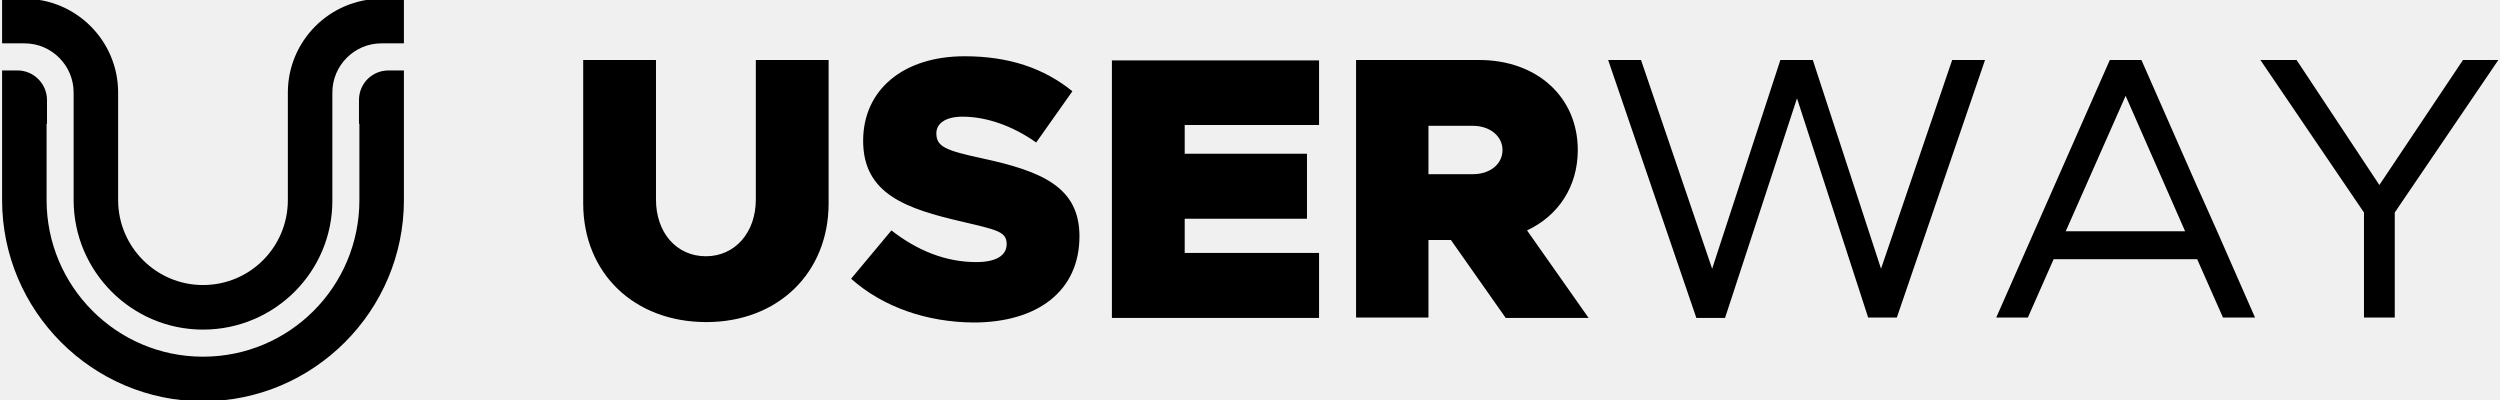
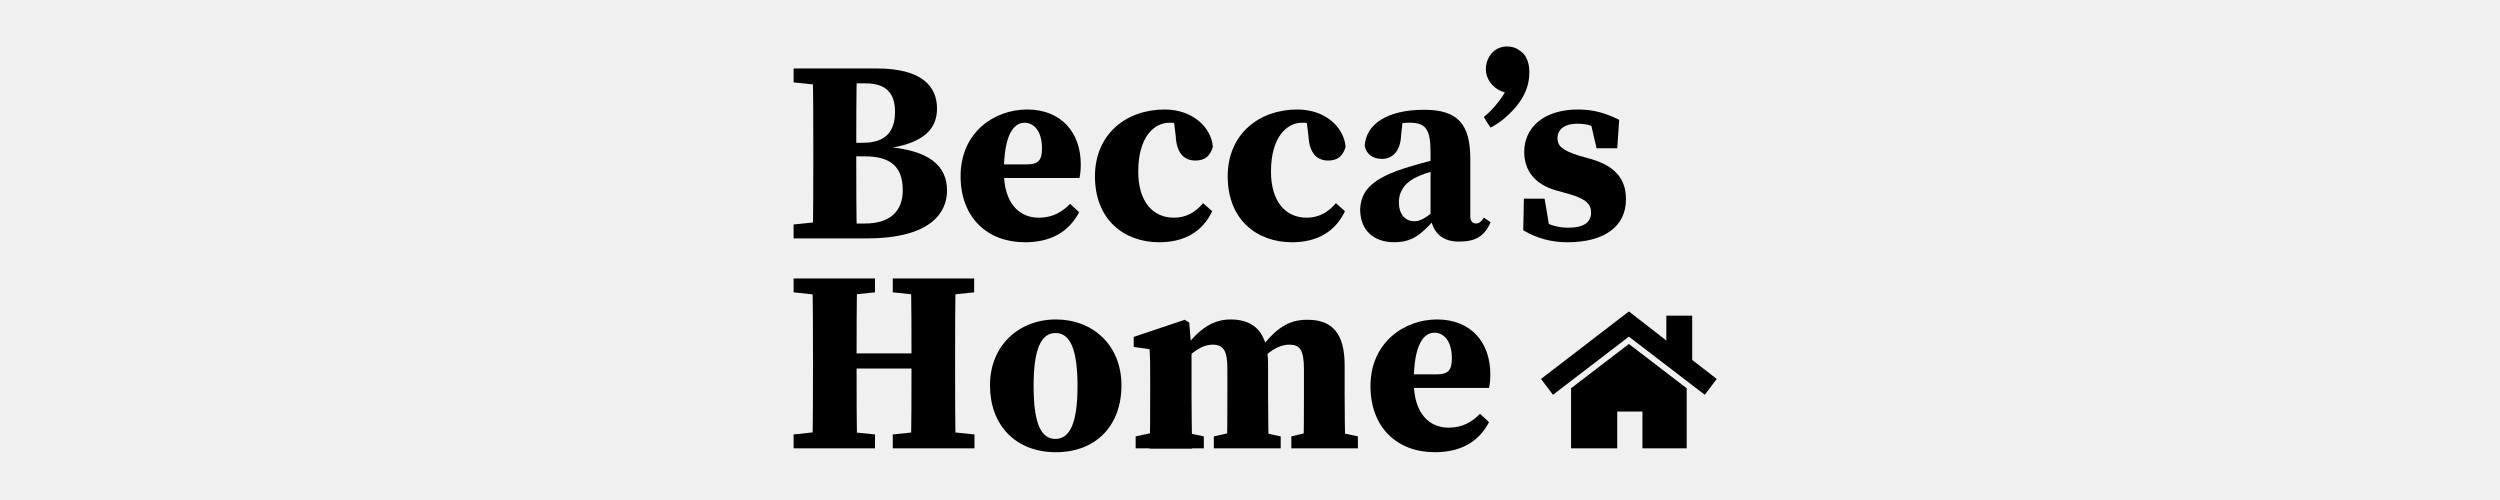
- <svg xmlns="http://www.w3.org/2000/svg" width="175" height="28" viewBox="0 0 175 28" fill="none">
-   <g clip-path="url(#clip0_1826_48315)">
-     <path d="M14.21 23.072C9.201 23.072 5.154 18.989 5.154 14.002V6.477C5.154 4.581 3.611 3.035 1.718 3.035H0.146V-0.086H1.718C5.329 -0.086 8.269 2.86 8.269 6.477V14.002C8.269 17.268 10.919 19.952 14.21 19.952C17.5 19.952 20.15 17.297 20.15 14.002V6.477C20.15 2.86 23.091 -0.086 26.701 -0.086H28.274V3.035H26.701C24.809 3.035 23.265 4.581 23.265 6.477V14.002C23.294 19.018 19.218 23.072 14.21 23.072ZM27.196 4.931H28.274V8.664V14.002C28.274 21.76 21.955 28.089 14.21 28.089C6.464 28.089 0.146 21.76 0.146 14.002V8.664V7.789V4.931H1.223C2.358 4.931 3.29 5.864 3.29 7.002V8.664H3.261V14.002C3.261 20.039 8.153 24.968 14.21 24.968C20.266 24.968 25.158 20.068 25.158 14.002V8.664H25.129V7.002C25.129 5.835 26.061 4.931 27.196 4.931Z" fill="black" />
-     <path d="M40.824 14.233V4.2H45.919V13.971C45.919 16.275 47.346 17.938 49.414 17.938C51.452 17.938 52.908 16.275 52.908 13.971V4.2H58.003V14.233C58.003 19.104 54.451 22.546 49.443 22.546C44.376 22.546 40.824 19.104 40.824 14.233ZM59.576 19.512L62.4 16.129C64.235 17.558 66.215 18.346 68.34 18.346C69.738 18.346 70.466 17.879 70.466 17.092C70.466 16.217 69.825 16.1 67.35 15.517C63.449 14.613 60.42 13.592 60.42 9.858C60.42 6.271 63.245 3.938 67.525 3.938C70.641 3.938 73.087 4.783 75.067 6.388L72.533 9.975C70.844 8.779 69.01 8.167 67.379 8.167C66.156 8.167 65.545 8.662 65.545 9.333C65.545 10.267 66.186 10.529 68.748 11.083C72.941 11.988 75.562 13.096 75.562 16.538C75.562 20.358 72.65 22.575 68.136 22.575C64.904 22.546 61.847 21.525 59.576 19.512ZM82.929 8.75V10.762H91.489V15.312H82.929V17.704H92.334V22.254H77.833V4.229H92.334V8.75H82.929ZM99.992 12.192H103.107C104.301 12.192 105.175 11.492 105.175 10.5C105.175 9.537 104.301 8.808 103.107 8.808H99.992V12.192ZM105.379 22.225L101.564 16.8H99.992V22.225H94.925V4.2H103.544C107.592 4.2 110.445 6.796 110.445 10.5C110.445 13.067 109.077 15.108 106.893 16.129L111.202 22.254H105.379V22.225ZM112.571 4.2H114.871L119.85 18.812L124.626 4.2H126.897L131.672 18.812L136.652 4.2H138.952L132.779 22.225H130.77L125.79 6.883L120.753 22.254H118.744L112.571 4.2ZM152.958 16.188L148.794 6.708L144.601 16.188H152.958ZM153.802 18.142H143.756L141.951 22.225H139.738L147.687 4.2H149.9L153.802 13.067L154.093 13.708L155.2 16.188L157.85 22.225H155.607L153.802 18.142ZM165.478 14.875L158.228 4.2H160.761L166.556 12.95L172.409 4.2H174.884L167.633 14.875V22.225H165.478V14.875Z" fill="black" />
+ <svg xmlns="http://www.w3.org/2000/svg" width="240" height="48" viewBox="0 0 240 48" fill="none">
+   <g clip-path="url(#clip0_2680_22049)">
+     <path d="M76.186 7.908V6.574H80.155V8.28H79.752L76.186 7.908ZM80.155 21.179V22.884H76.186V21.551L79.783 21.179H80.155ZM78.077 14.388C78.077 11.784 78.077 9.179 78.015 6.605H82.263C82.201 9.148 82.201 11.752 82.201 14.388V14.977C82.201 17.675 82.201 20.28 82.263 22.884H78.015C78.077 20.342 78.077 17.737 78.077 15.101V14.388ZM80.155 13.706H82.853C84.961 13.706 85.922 12.683 85.922 10.729C85.922 8.9 85.023 8.001 83.07 8.001H80.155V6.574H84.186C88.403 6.574 89.953 8.218 89.953 10.419C89.953 12.28 88.806 13.83 84.806 14.295V14.078C89.209 14.357 90.915 15.908 90.915 18.295C90.915 20.373 89.395 22.884 83.225 22.884H80.155V21.458H83.039C85.333 21.458 86.666 20.373 86.666 18.264C86.666 16.001 85.488 15.008 83.008 15.008H80.155V13.706Z" fill="black" />
+     <path d="M103.752 15.752C103.752 16.279 103.721 16.682 103.628 17.085H93.891V15.783H98.543C99.721 15.783 100.031 15.349 100.031 14.233C100.031 12.589 99.256 11.783 98.356 11.783C97.333 11.783 96.372 12.899 96.372 16.496C96.372 19.535 97.86 20.899 99.721 20.899C101.054 20.899 101.984 20.341 102.729 19.566L103.597 20.372C102.574 22.326 100.806 23.256 98.388 23.256C94.791 23.256 92.217 20.899 92.217 16.899C92.217 12.744 95.411 10.512 98.605 10.512C101.891 10.512 103.752 12.744 103.752 15.752Z" fill="black" />
+     <path d="M109.271 16.465C109.271 19.318 110.636 20.899 112.713 20.899C113.891 20.899 114.791 20.341 115.504 19.504L116.372 20.279C115.411 22.295 113.643 23.256 111.287 23.256C107.907 23.256 105.116 21.085 105.116 16.93C105.116 12.868 108.124 10.512 111.814 10.512C114.419 10.512 116.279 12.155 116.434 14.109C116.155 15.008 115.659 15.411 114.76 15.411C113.767 15.411 112.961 14.822 112.868 13.054L112.651 11.287L114.45 12.31C113.674 11.938 113.023 11.783 112.248 11.783C110.822 11.783 109.271 13.116 109.271 16.465Z" fill="black" />
+     <path d="M122.015 16.465C122.015 19.318 123.38 20.899 125.457 20.899C126.636 20.899 127.535 20.341 128.248 19.504L129.116 20.279C128.155 22.295 126.387 23.256 124.031 23.256C120.651 23.256 117.86 21.085 117.86 16.93C117.86 12.868 120.868 10.512 124.558 10.512C127.163 10.512 129.023 12.155 129.178 14.109C128.899 15.008 128.403 15.411 127.504 15.411C126.512 15.411 125.705 14.822 125.612 13.054L125.395 11.287L127.194 12.31C126.418 11.938 125.767 11.783 124.992 11.783C123.566 11.783 122.015 13.116 122.015 16.465Z" fill="black" />
+     <path d="M135.442 15.965C136.465 15.655 138.233 15.19 139.38 14.911V15.934C138.202 16.244 136.868 16.586 136.155 16.927C135.039 17.392 134.295 18.229 134.295 19.407C134.295 20.648 134.946 21.237 135.783 21.237C136.248 21.237 136.651 21.051 137.426 20.462L138.419 19.717L138.667 20.09L137.612 21.206C136.403 22.477 135.628 23.252 133.829 23.252C131.907 23.252 130.574 22.136 130.574 20.09C130.667 18.322 131.628 17.082 135.442 15.965ZM137.333 20.834V14.632C137.333 12.431 136.899 11.779 135.318 11.779C134.698 11.779 134.077 11.841 132.992 12.152L134.698 11.19L134.512 12.927C134.45 14.57 133.643 15.252 132.682 15.252C131.783 15.252 131.194 14.818 131.008 14.012C131.132 11.934 133.147 10.539 136.713 10.539C139.907 10.539 141.147 11.872 141.147 15.221V20.741C141.147 21.237 141.364 21.454 141.705 21.454C141.953 21.454 142.171 21.33 142.45 20.896L143.101 21.33C142.512 22.694 141.612 23.19 140.124 23.19C138.481 23.221 137.55 22.353 137.333 20.834Z" fill="black" />
+     <path d="M146.233 22.109L146.295 19.07H148.279L148.837 22.388L147.442 21.892V20.868C148.527 21.52 149.395 21.861 150.543 21.861C151.969 21.861 152.744 21.395 152.744 20.403C152.744 19.628 152.279 19.101 150.667 18.636L149.333 18.264C147.411 17.706 146.326 16.434 146.326 14.574C146.326 12.279 148.155 10.512 151.504 10.512C152.961 10.512 154.14 10.853 155.442 11.504L155.256 14.233H153.271L152.558 11.163L153.922 11.752V12.682C153.054 12.124 152.496 11.876 151.38 11.876C150.264 11.876 149.519 12.372 149.519 13.271C149.519 13.954 149.891 14.419 151.597 14.946L152.806 15.287C155.163 16 156.093 17.271 156.093 19.132C156.093 21.767 153.984 23.256 150.481 23.256C148.93 23.256 147.535 22.884 146.233 22.109Z" fill="black" />
+     <path d="M76.186 28.064V26.73H84V28.064L80.372 28.436H79.628L76.186 28.064ZM80.372 41.335L84 41.707V43.041H76.186V41.707L79.659 41.335H80.372ZM78.046 34.42C78.046 31.878 78.046 29.273 77.984 26.73H82.294C82.232 29.242 82.232 31.816 82.232 34.42V35.196C82.232 37.893 82.232 40.498 82.294 43.041H77.984C78.046 40.529 78.046 37.955 78.046 35.351V34.42ZM80.124 35.382V33.924H89.581V35.382H80.124ZM85.705 28.064V26.73H93.519V28.064L89.953 28.436H89.271L85.705 28.064ZM89.984 41.335L93.55 41.707V43.041H85.705V41.707L89.271 41.335H89.984ZM87.504 34.42C87.504 31.878 87.504 29.273 87.442 26.73H91.752C91.69 29.242 91.69 31.816 91.69 34.42V35.351C91.69 37.893 91.69 40.498 91.752 43.041H87.442C87.504 40.529 87.504 37.955 87.504 35.196V34.42Z" fill="black" />
+     <path d="M95.039 36.994C95.039 33.18 97.798 30.668 101.364 30.668C104.899 30.668 107.659 33.118 107.659 36.994C107.659 40.87 105.209 43.412 101.364 43.412C97.488 43.412 95.039 40.807 95.039 36.994ZM103.442 37.056C103.442 33.521 102.729 31.97 101.333 31.97C99.938 31.97 99.225 33.521 99.225 37.056C99.225 40.59 99.907 42.141 101.333 42.141C102.729 42.11 103.442 40.59 103.442 37.056Z" fill="black" />
+     <path d="M110.357 43.04C110.419 41.924 110.419 39.381 110.419 37.831V36.404C110.419 35.04 110.419 34.513 110.357 33.521L108.837 33.304V32.342L113.736 30.699L114.17 30.978L114.388 33.738V37.862C114.388 39.412 114.419 41.955 114.45 43.071H110.357V43.04ZM115.566 41.893V43.04H109.023V41.893L111.318 41.397H113.209L115.566 41.893ZM121.736 34.947V37.831C121.736 39.412 121.767 41.924 121.798 43.04H117.767C117.829 41.924 117.829 39.412 117.829 37.831V35.443C117.829 33.707 117.488 33.087 116.403 33.087C115.318 33.087 114.201 33.986 113.457 34.916H112.527V33.304H114.077L113.333 33.986C114.853 31.753 116.279 30.668 118.139 30.668C120.527 30.668 121.736 32.063 121.736 34.947ZM120.651 41.397L122.946 41.893V43.04H116.527V41.893L118.729 41.397H120.651ZM129.085 35.071V37.831C129.085 39.412 129.116 41.924 129.147 43.04H125.116C125.178 41.924 125.178 39.412 125.178 37.831V35.443C125.178 33.583 124.775 33.087 123.783 33.087C122.729 33.087 121.705 33.769 120.775 34.916H119.907V33.273H121.643L120.62 34.017C122.388 31.443 123.752 30.699 125.457 30.699C127.969 30.668 129.085 32.094 129.085 35.071ZM128.031 41.397L130.357 41.893V43.04H123.969V41.893L126.046 41.397H128.031Z" fill="black" />
+     <path d="M143.07 35.908C143.07 36.435 143.039 36.839 142.946 37.242H133.24V35.939H137.892C139.07 35.939 139.38 35.505 139.38 34.389C139.38 32.745 138.605 31.939 137.706 31.939C136.682 31.939 135.721 33.056 135.721 36.653C135.721 39.691 137.209 41.056 139.07 41.056C140.403 41.056 141.333 40.497 142.078 39.722L142.946 40.528C141.923 42.482 140.155 43.412 137.737 43.412C134.14 43.412 131.566 41.056 131.566 37.056C131.566 32.931 134.76 30.668 137.954 30.668C141.24 30.668 143.07 32.901 143.07 35.908Z" fill="black" />
+     <path d="M143.101 12.25C143.504 12.033 144.093 11.692 144.682 11.133C145.209 10.637 146.605 9.366 146.791 7.444C146.822 6.978 146.915 6.017 146.326 5.242C145.953 4.808 145.519 4.622 145.426 4.591C145.333 4.56 144.496 4.25 143.69 4.715C142.884 5.18 142.543 6.141 142.667 6.978C142.822 7.878 143.535 8.622 144.465 8.87C144.31 9.149 144.124 9.428 143.907 9.707C143.411 10.358 142.915 10.854 142.45 11.226C142.636 11.568 142.853 11.909 143.101 12.25Z" fill="black" />
+     <path d="M150.822 37.272L156.372 33.023L161.922 37.272V43.039H157.674C157.674 41.861 157.674 40.682 157.674 39.504C156.868 39.504 156.062 39.504 155.256 39.504C155.256 40.682 155.256 41.861 155.256 43.039H150.822V37.272Z" fill="black" />
+     <path d="M147.938 36.379L156.372 29.898L159.969 32.689C159.969 31.883 159.969 31.108 159.969 30.302C160.806 30.302 161.613 30.302 162.45 30.302C162.45 31.728 162.45 33.123 162.45 34.55L164.806 36.379L163.659 37.898L156.372 32.317L149.085 37.898L147.938 36.379Z" fill="black" />
  </g>
  <defs>
-     <clipPath id="clip0_1826_48315">
-       <rect width="175" height="28" fill="white" />
+     <clipPath id="clip0_2680_22049">
+       <rect width="89.612" height="40" fill="white" transform="translate(75.1938 4)" />
    </clipPath>
  </defs>
</svg>
